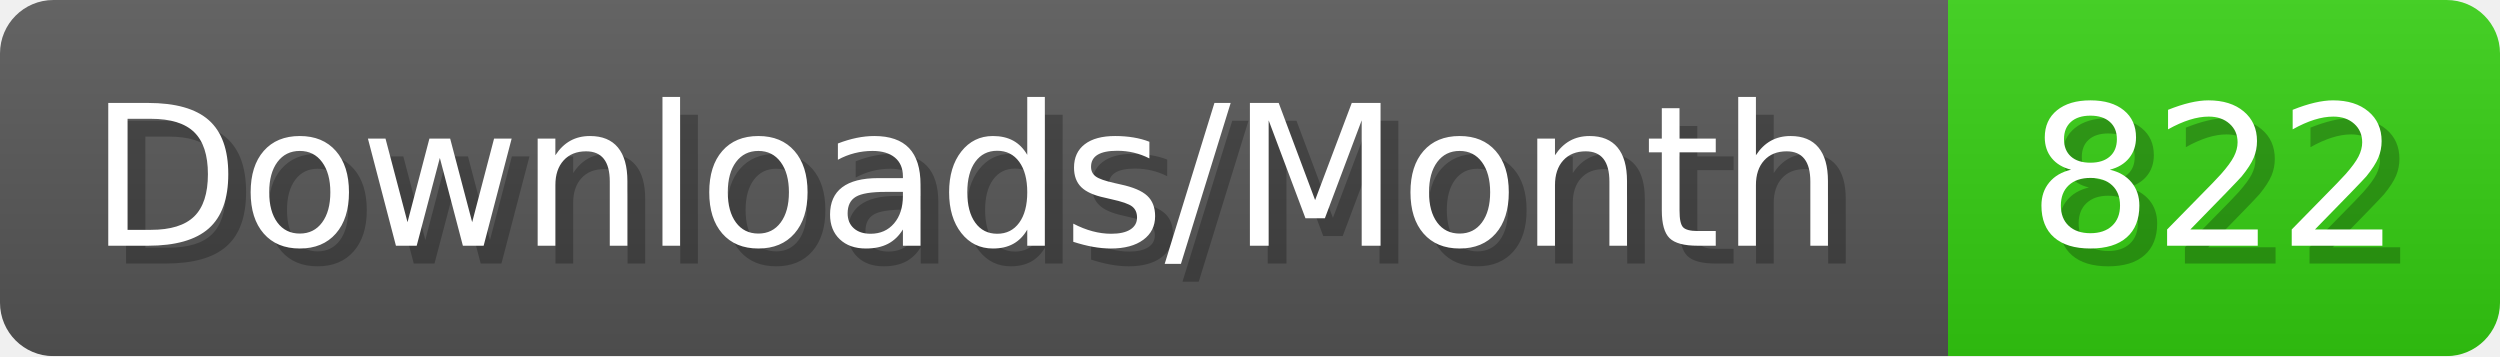
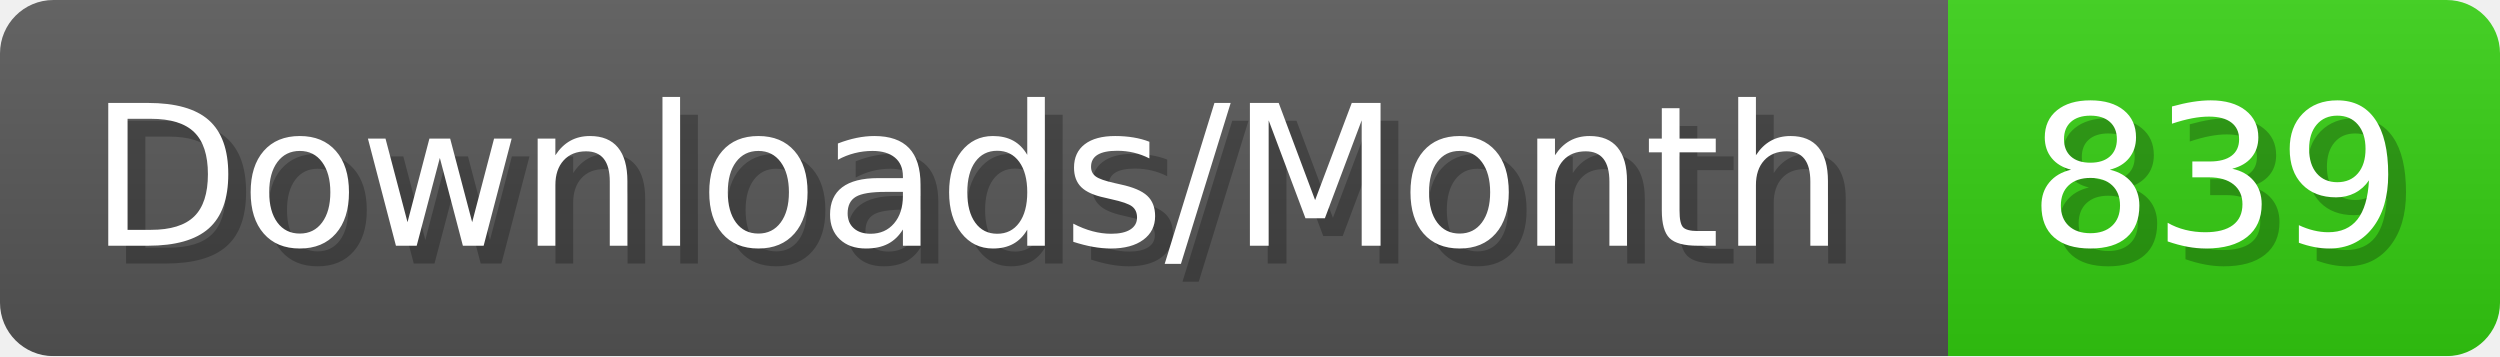
- <svg xmlns="http://www.w3.org/2000/svg" width="140.4" height="20" viewBox="0 0 1404 200" role="img" aria-label="Downloads/Month: 822">
+ <svg xmlns="http://www.w3.org/2000/svg" width="140.4" height="20" viewBox="0 0 1404 200" role="img" aria-label="Downloads/Month: 839">
  <linearGradient id="YlXUI" x2="0" y2="100%">
    <stop offset="0" stop-opacity=".1" stop-color="#EEE" />
    <stop offset="1" stop-opacity=".1" />
  </linearGradient>
  <mask id="JHhop">
    <rect width="1404" height="200" rx="30" fill="#FFF" />
  </mask>
  <g mask="url(#JHhop)">
    <rect width="1094" height="200" fill="#555" />
    <rect width="310" height="200" fill="#3C1" x="1094" />
    <rect width="1404" height="200" fill="url(#YlXUI)" />
  </g>
  <g aria-hidden="true" fill="#fff" text-anchor="start" font-family="Verdana,DejaVu Sans,sans-serif" font-size="110">
    <text x="60" y="148" textLength="994" fill="#000" opacity="0.25">Downloads/Month</text>
    <text x="50" y="138" textLength="994">Downloads/Month</text>
-     <text x="1149" y="148" textLength="210" fill="#000" opacity="0.25">822</text>
-     <text x="1139" y="138" textLength="210">822</text>
+     <text x="1149" y="148" textLength="210" fill="#000" opacity="0.25">839</text>
+     <text x="1139" y="138" textLength="210">839</text>
  </g>
</svg>
